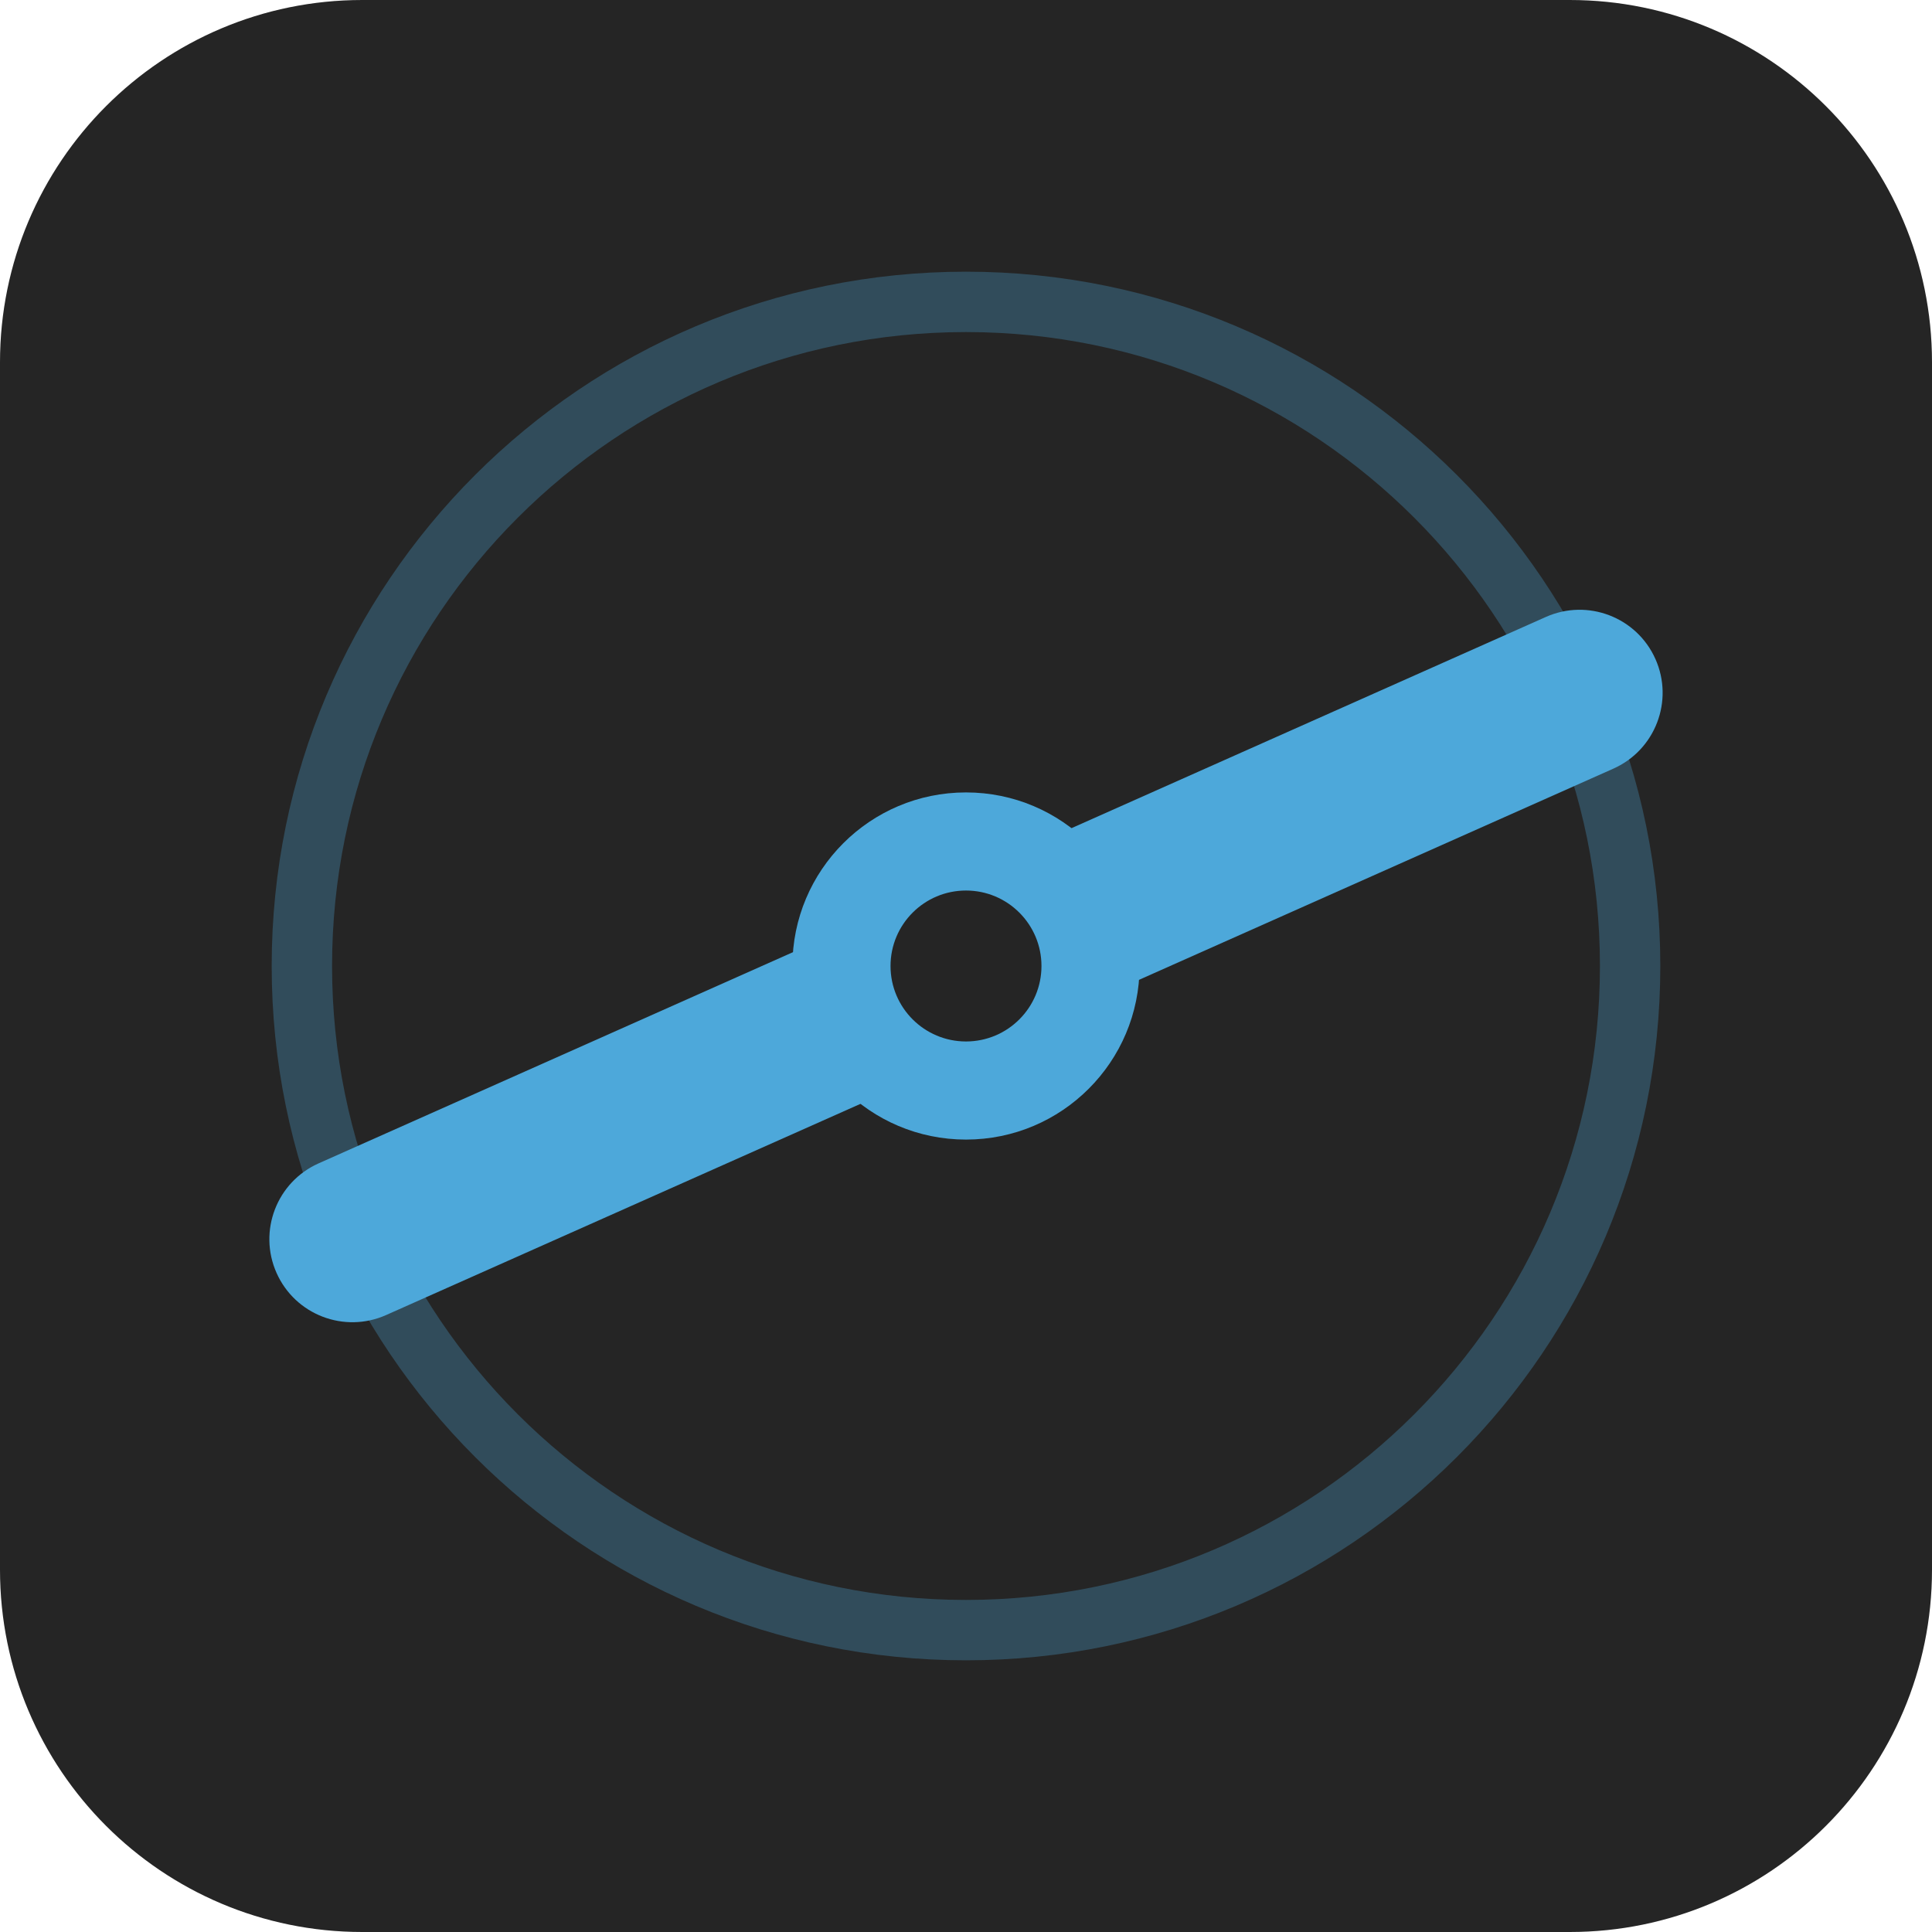
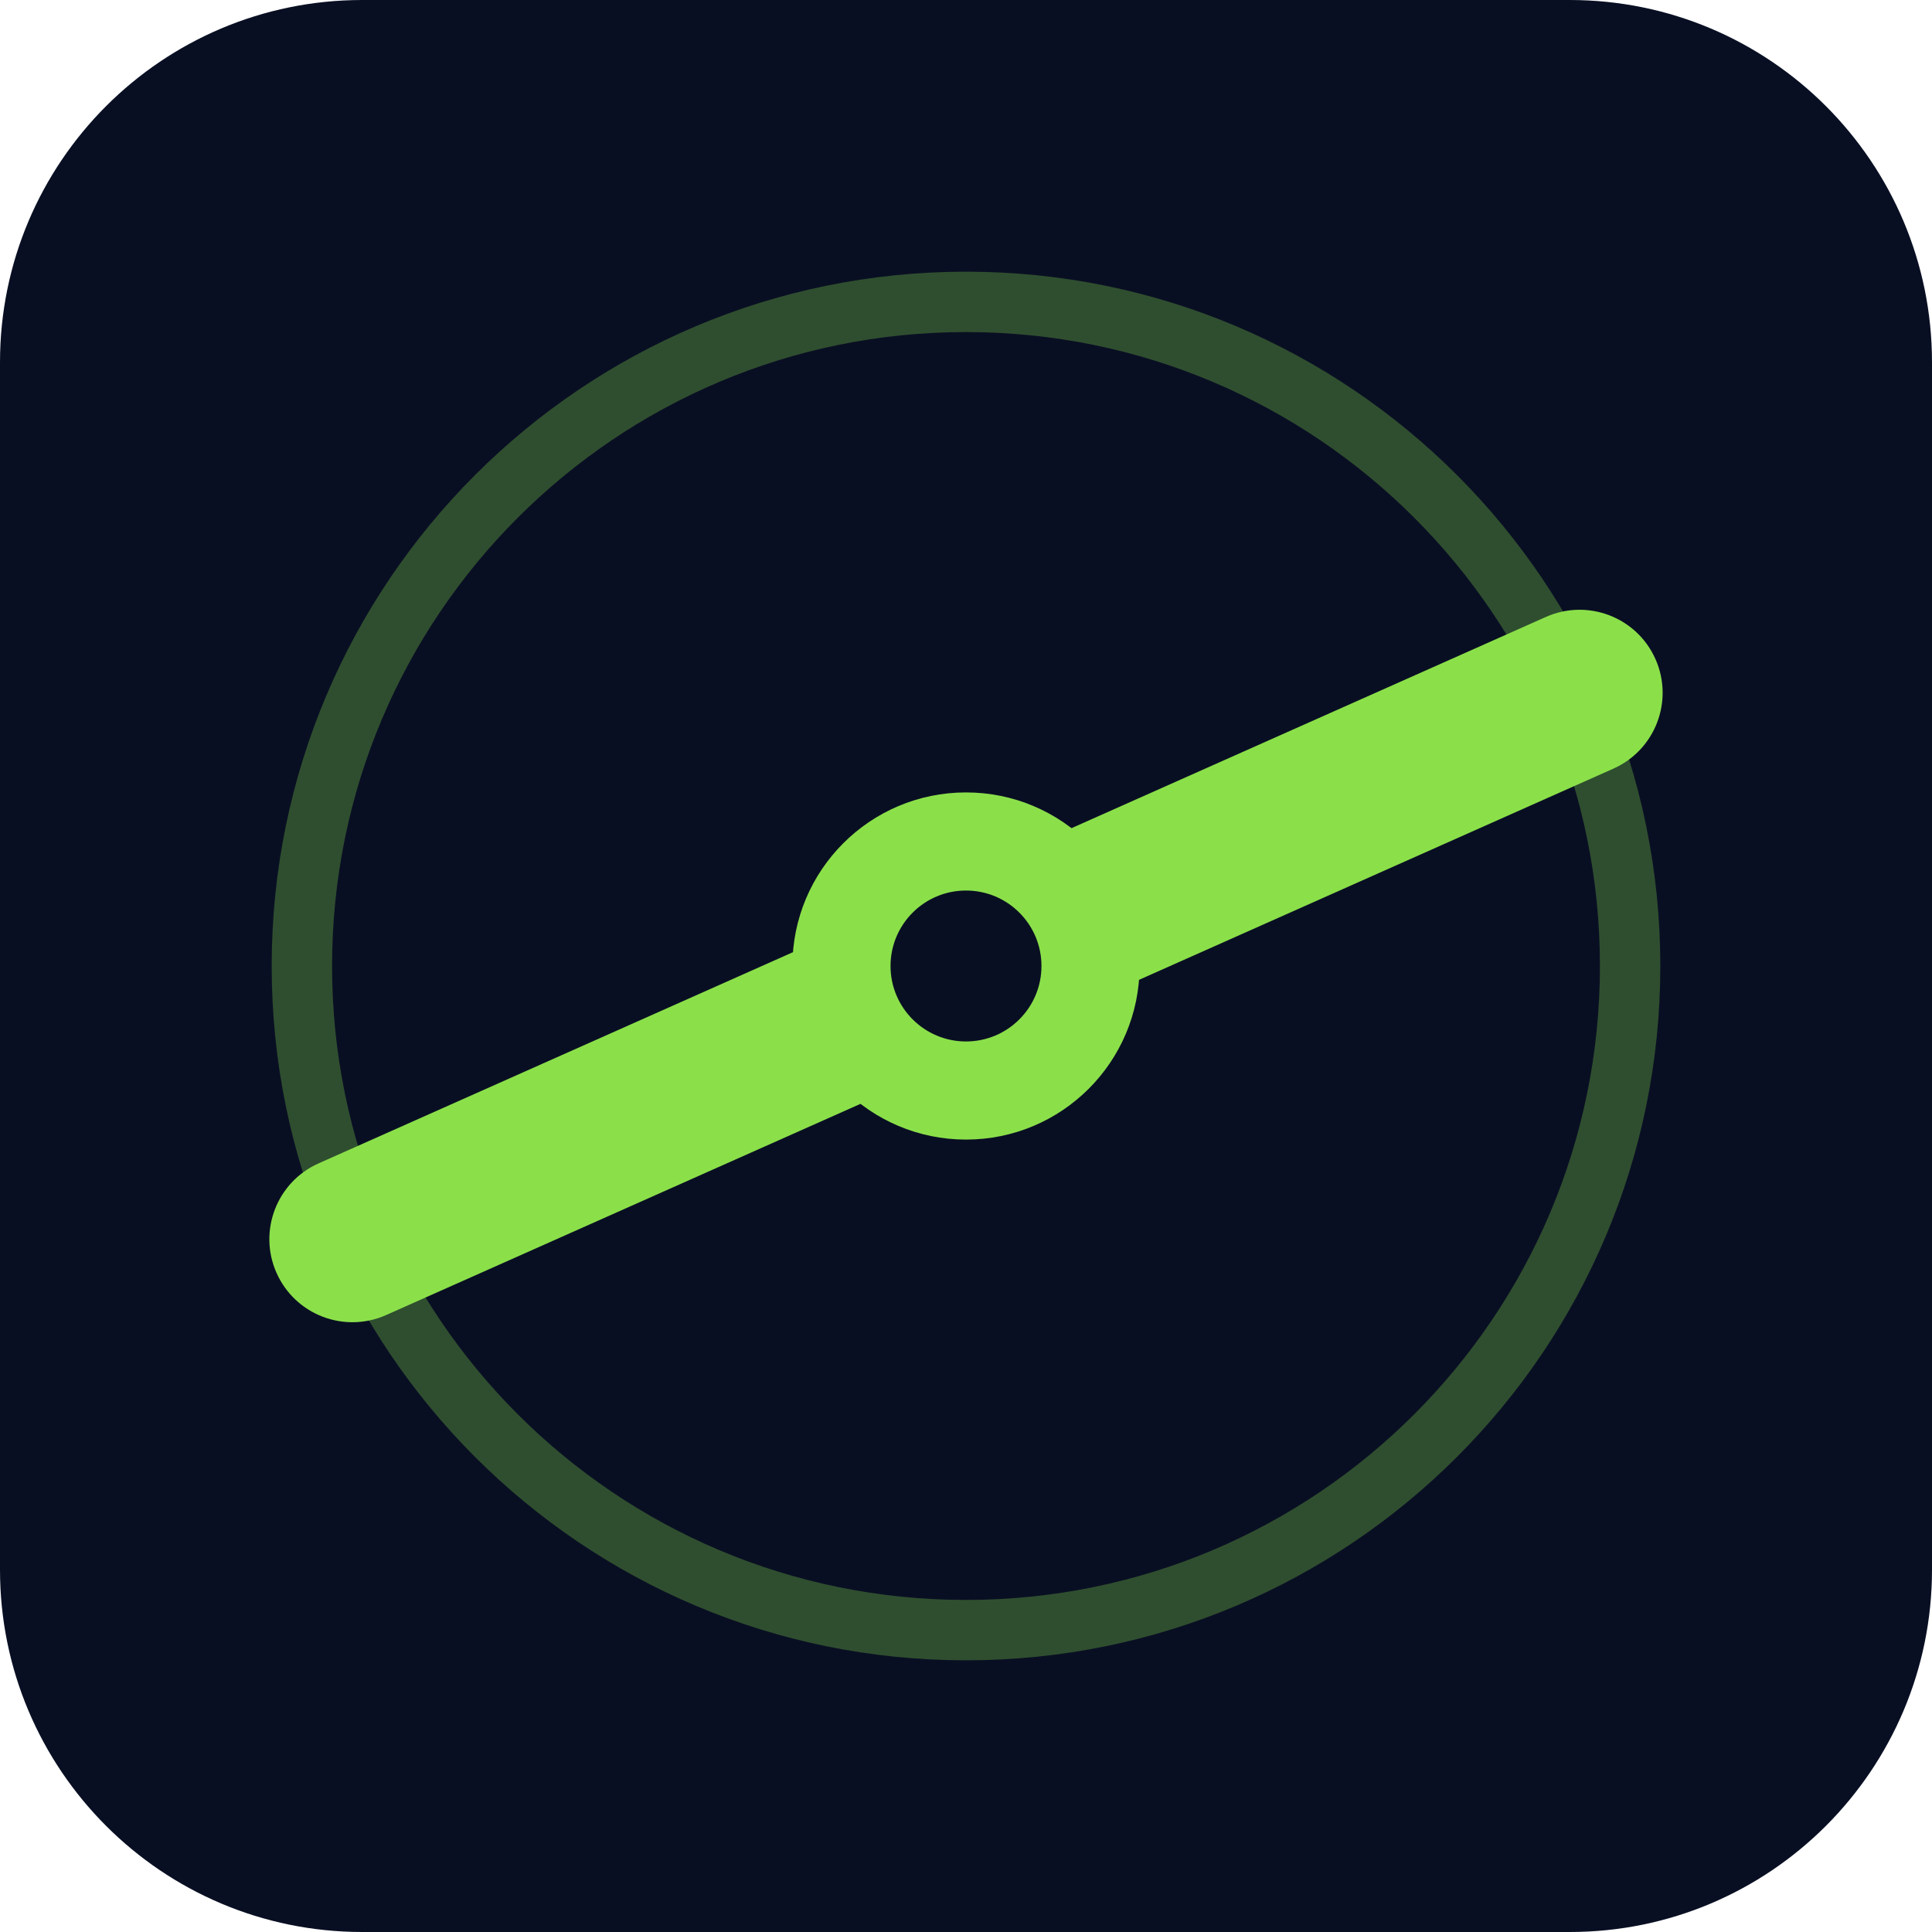
<svg xmlns="http://www.w3.org/2000/svg" viewBox="0 0 512 512" width="512" height="512">
-   <rect width="512" height="512" rx="96" fill="#252525" />
-   <circle cx="256" cy="256" r="176" fill="none" stroke="#4DA8DA" stroke-opacity=".3" stroke-width="16" />
+   <rect width="512" height="512" rx="96" fill="#090F23" />
+   <circle cx="256" cy="256" r="176" fill="none" stroke="#8BE04A" stroke-opacity=".3" stroke-width="16" />
  <g transform="rotate(-24 256 256)">
-     <rect x="56" y="234" width="400" height="44" rx="22" fill="#4DA8DA" />
+     <rect x="56" y="234" width="400" height="44" rx="22" fill="#8BE04A" />
  </g>
-   <circle cx="256" cy="256" r="46" fill="#4DA8DA" />
-   <circle cx="256" cy="256" r="20" fill="#252525" />
+   <circle cx="256" cy="256" r="46" fill="#8BE04A" />
+   <circle cx="256" cy="256" r="20" fill="#090F23" />
</svg>
